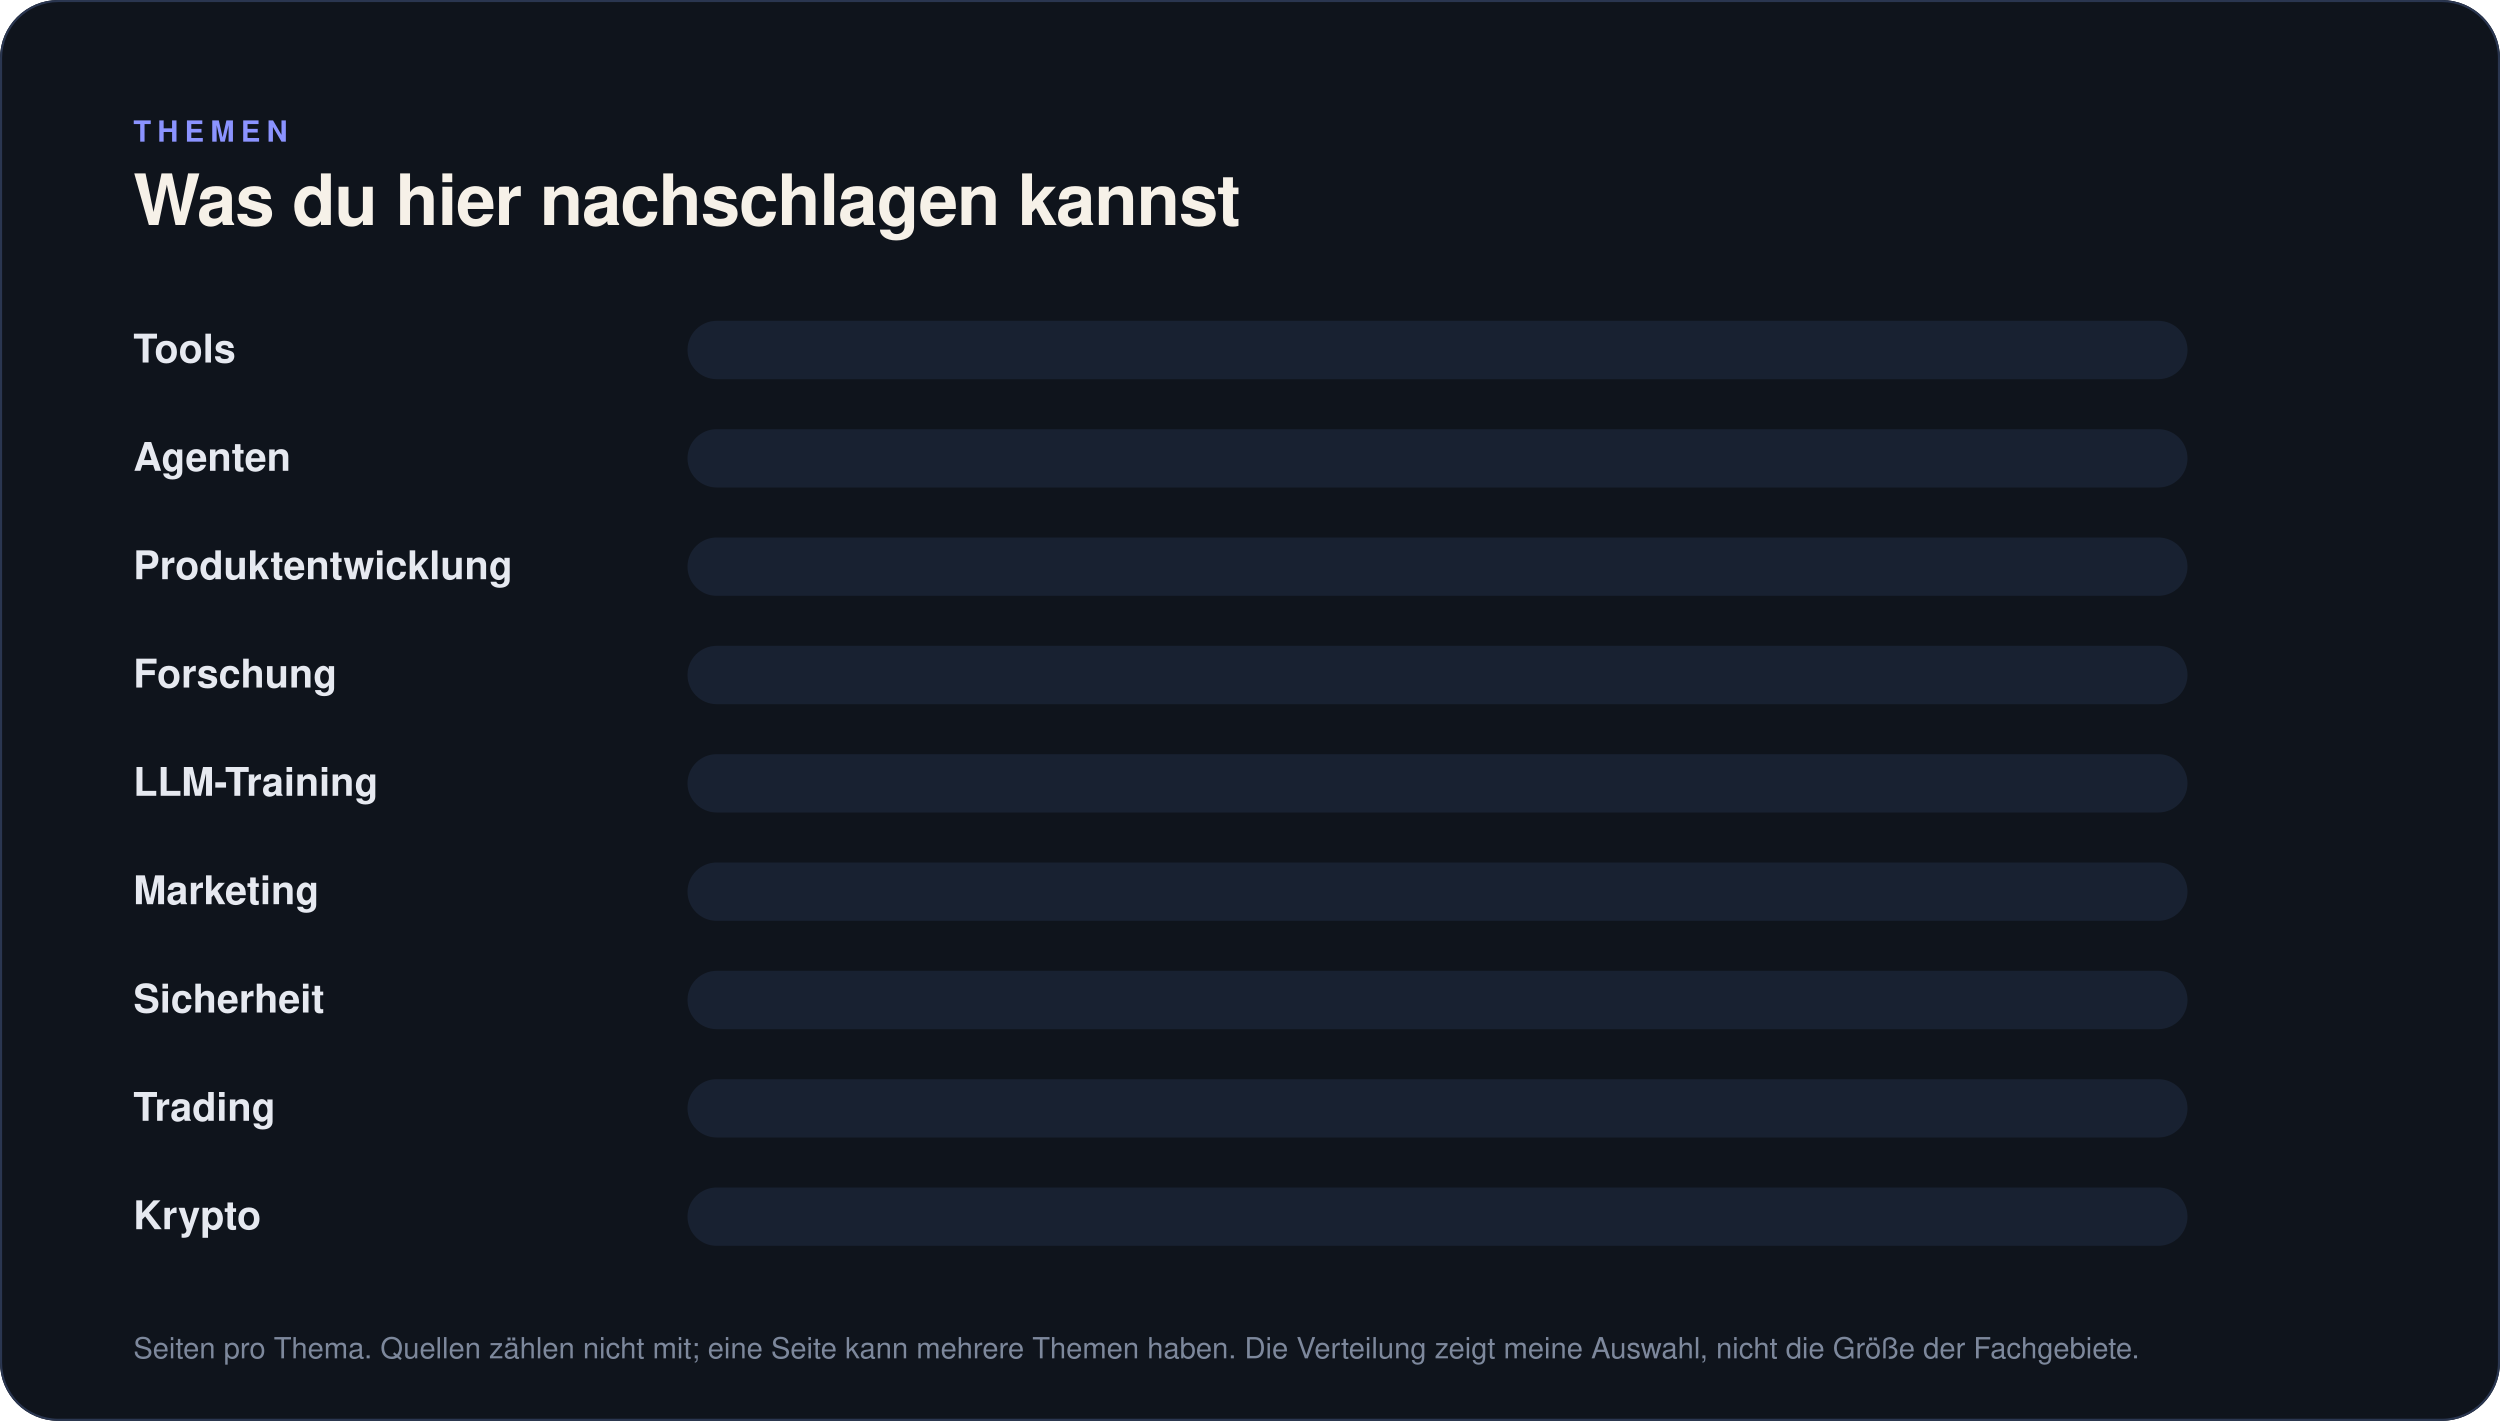
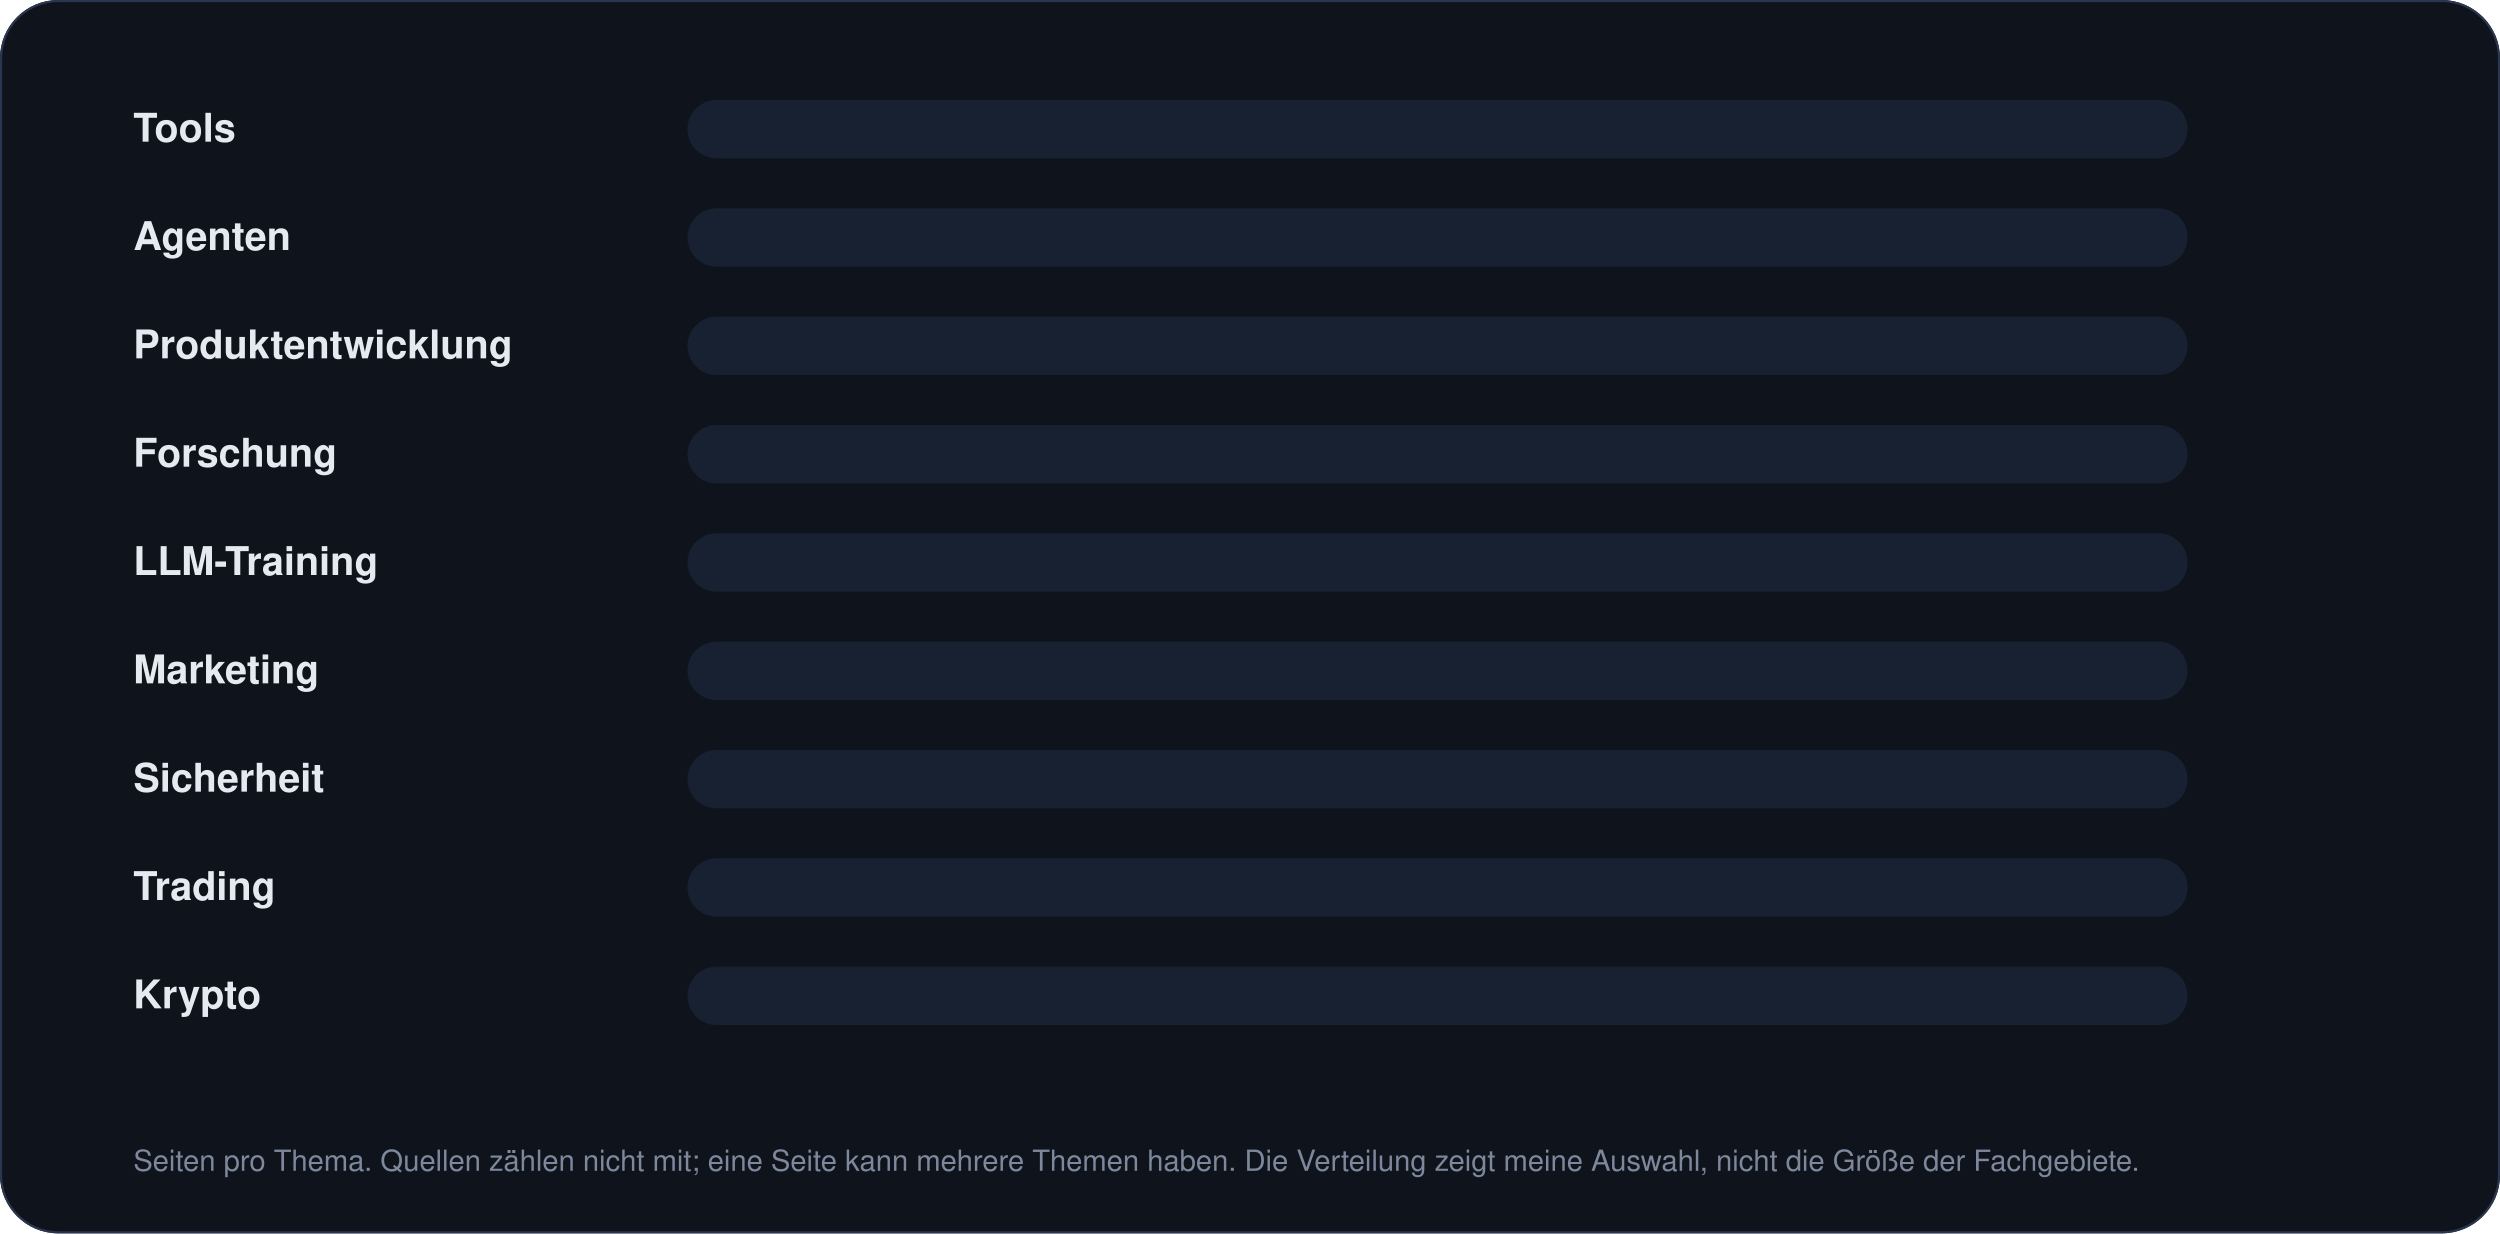
- <svg xmlns="http://www.w3.org/2000/svg" viewBox="0 0 1200 682" width="1200" height="682" role="img" aria-label="Seiten pro Thema: Tools 303, Agenten 258, Produktentwicklung 135, Forschung 69, LLM-Training 38, Marketing 28, Sicherheit 24, Trading 20, Krypto 10.">
+ <svg xmlns="http://www.w3.org/2000/svg" viewBox="0 0 1200 592" width="1200" height="592" role="img" aria-label="Seiten pro Thema: Tools 303, Agenten 258, Produktentwicklung 135, Forschung 69, LLM-Training 38, Marketing 28, Sicherheit 24, Trading 20, Krypto 10.">
  <defs>
    <linearGradient id="sh" x1="0" y1="0" x2="1" y2="0">
      <stop offset="0" stop-color="#fff" stop-opacity="0" />
      <stop offset=".5" stop-color="#fff" stop-opacity=".35" />
      <stop offset="1" stop-color="#fff" stop-opacity="0" />
    </linearGradient>
    <clipPath id="rc">
-       <rect width="1200" height="682" rx="28" />
+       <rect width="1200" height="592" rx="28" />
    </clipPath>
  </defs>
  <g clip-path="url(#rc)">
-     <rect width="1200" height="682" fill="#0f141c" />
-     <text x="64" y="68" font-family="Segoe UI, Helvetica, Arial, sans-serif" font-size="14" font-weight="700" letter-spacing="3" fill="#8b93ff">THEMEN</text>
-     <text x="64" y="108" font-family="Segoe UI, Helvetica, Arial, sans-serif" font-size="34" font-weight="800" fill="#f6f1e8" letter-spacing="-.5">Was du hier nachschlagen kannst</text>
-     <text x="64" y="174" font-family="Segoe UI, Helvetica, Arial, sans-serif" font-size="19" font-weight="700" fill="#e6e9f0">Tools</text>
-     <rect x="330" y="154" width="720" height="28" rx="14" fill="#182131" />
-     <rect x="330" y="154" width="0" height="28" rx="14" fill="#8b93ff">
+     <rect width="1200" height="592" fill="#0f141c" />
+     <text x="64" y="68" font-family="Segoe UI, Helvetica, Arial, sans-serif" font-size="19" font-weight="700" fill="#e6e9f0">Tools</text>
+     <rect x="330" y="48" width="720" height="28" rx="14" fill="#182131" />
+     <rect x="330" y="48" width="0" height="28" rx="14" fill="#8b93ff">
      <animate attributeName="width" from="0" to="720" begin="0.15s" dur=".9s" calcMode="spline" keySplines=".2 .8 .2 1" keyTimes="0;1" fill="freeze" />
    </rect>
-     <rect x="330" y="154" width="90" height="28" rx="14" fill="url(#sh)" opacity="0">
+     <rect x="330" y="48" width="90" height="28" rx="14" fill="url(#sh)" opacity="0">
      <animate attributeName="x" values="330;960" begin="1.05s" dur="1.4s" repeatCount="indefinite" />
      <animate attributeName="opacity" values="0;.8;0" begin="1.05s" dur="1.4s" repeatCount="indefinite" />
    </rect>
-     <text x="1078" y="175" font-family="Segoe UI, Helvetica, Arial, sans-serif" font-size="21" font-weight="800" fill="#f6f1e8" opacity="0">
+     <text x="1078" y="69" font-family="Segoe UI, Helvetica, Arial, sans-serif" font-size="21" font-weight="800" fill="#f6f1e8" opacity="0">
      <animate attributeName="opacity" from="0" to="1" begin="0.75s" dur=".4s" fill="freeze" />303</text>
-     <text x="64" y="226" font-family="Segoe UI, Helvetica, Arial, sans-serif" font-size="19" font-weight="700" fill="#e6e9f0">Agenten</text>
-     <rect x="330" y="206" width="720" height="28" rx="14" fill="#182131" />
-     <rect x="330" y="206" width="0" height="28" rx="14" fill="#4fc9ae">
+     <text x="64" y="120" font-family="Segoe UI, Helvetica, Arial, sans-serif" font-size="19" font-weight="700" fill="#e6e9f0">Agenten</text>
+     <rect x="330" y="100" width="720" height="28" rx="14" fill="#182131" />
+     <rect x="330" y="100" width="0" height="28" rx="14" fill="#4fc9ae">
      <animate attributeName="width" from="0" to="613" begin="0.27s" dur=".9s" calcMode="spline" keySplines=".2 .8 .2 1" keyTimes="0;1" fill="freeze" />
    </rect>
-     <rect x="330" y="206" width="90" height="28" rx="14" fill="url(#sh)" opacity="0">
+     <rect x="330" y="100" width="90" height="28" rx="14" fill="url(#sh)" opacity="0">
      <animate attributeName="x" values="330;853" begin="1.17s" dur="1.4s" repeatCount="indefinite" />
      <animate attributeName="opacity" values="0;.8;0" begin="1.17s" dur="1.4s" repeatCount="indefinite" />
    </rect>
-     <text x="1078" y="227" font-family="Segoe UI, Helvetica, Arial, sans-serif" font-size="21" font-weight="800" fill="#f6f1e8" opacity="0">
+     <text x="1078" y="121" font-family="Segoe UI, Helvetica, Arial, sans-serif" font-size="21" font-weight="800" fill="#f6f1e8" opacity="0">
      <animate attributeName="opacity" from="0" to="1" begin="0.87s" dur=".4s" fill="freeze" />258</text>
-     <text x="64" y="278" font-family="Segoe UI, Helvetica, Arial, sans-serif" font-size="19" font-weight="700" fill="#e6e9f0">Produktentwicklung</text>
-     <rect x="330" y="258" width="720" height="28" rx="14" fill="#182131" />
-     <rect x="330" y="258" width="0" height="28" rx="14" fill="#e6ab6e">
+     <text x="64" y="172" font-family="Segoe UI, Helvetica, Arial, sans-serif" font-size="19" font-weight="700" fill="#e6e9f0">Produktentwicklung</text>
+     <rect x="330" y="152" width="720" height="28" rx="14" fill="#182131" />
+     <rect x="330" y="152" width="0" height="28" rx="14" fill="#e6ab6e">
      <animate attributeName="width" from="0" to="321" begin="0.39s" dur=".9s" calcMode="spline" keySplines=".2 .8 .2 1" keyTimes="0;1" fill="freeze" />
    </rect>
-     <rect x="330" y="258" width="90" height="28" rx="14" fill="url(#sh)" opacity="0">
+     <rect x="330" y="152" width="90" height="28" rx="14" fill="url(#sh)" opacity="0">
      <animate attributeName="x" values="330;561" begin="1.29s" dur="1.4s" repeatCount="indefinite" />
      <animate attributeName="opacity" values="0;.8;0" begin="1.29s" dur="1.4s" repeatCount="indefinite" />
    </rect>
-     <text x="1078" y="279" font-family="Segoe UI, Helvetica, Arial, sans-serif" font-size="21" font-weight="800" fill="#f6f1e8" opacity="0">
+     <text x="1078" y="173" font-family="Segoe UI, Helvetica, Arial, sans-serif" font-size="21" font-weight="800" fill="#f6f1e8" opacity="0">
      <animate attributeName="opacity" from="0" to="1" begin="0.99s" dur=".4s" fill="freeze" />135</text>
-     <text x="64" y="330" font-family="Segoe UI, Helvetica, Arial, sans-serif" font-size="19" font-weight="700" fill="#e6e9f0">Forschung</text>
-     <rect x="330" y="310" width="720" height="28" rx="14" fill="#182131" />
-     <rect x="330" y="310" width="0" height="28" rx="14" fill="#e088b0">
+     <text x="64" y="224" font-family="Segoe UI, Helvetica, Arial, sans-serif" font-size="19" font-weight="700" fill="#e6e9f0">Forschung</text>
+     <rect x="330" y="204" width="720" height="28" rx="14" fill="#182131" />
+     <rect x="330" y="204" width="0" height="28" rx="14" fill="#e088b0">
      <animate attributeName="width" from="0" to="164" begin="0.51s" dur=".9s" calcMode="spline" keySplines=".2 .8 .2 1" keyTimes="0;1" fill="freeze" />
    </rect>
-     <rect x="330" y="310" width="90" height="28" rx="14" fill="url(#sh)" opacity="0">
+     <rect x="330" y="204" width="90" height="28" rx="14" fill="url(#sh)" opacity="0">
      <animate attributeName="x" values="330;404" begin="1.41s" dur="1.4s" repeatCount="indefinite" />
      <animate attributeName="opacity" values="0;.8;0" begin="1.41s" dur="1.4s" repeatCount="indefinite" />
    </rect>
-     <text x="1078" y="331" font-family="Segoe UI, Helvetica, Arial, sans-serif" font-size="21" font-weight="800" fill="#f6f1e8" opacity="0">
+     <text x="1078" y="225" font-family="Segoe UI, Helvetica, Arial, sans-serif" font-size="21" font-weight="800" fill="#f6f1e8" opacity="0">
      <animate attributeName="opacity" from="0" to="1" begin="1.11s" dur=".4s" fill="freeze" />69</text>
-     <text x="64" y="382" font-family="Segoe UI, Helvetica, Arial, sans-serif" font-size="19" font-weight="700" fill="#e6e9f0">LLM-Training</text>
-     <rect x="330" y="362" width="720" height="28" rx="14" fill="#182131" />
-     <rect x="330" y="362" width="0" height="28" rx="14" fill="#8bc2e8">
+     <text x="64" y="276" font-family="Segoe UI, Helvetica, Arial, sans-serif" font-size="19" font-weight="700" fill="#e6e9f0">LLM-Training</text>
+     <rect x="330" y="256" width="720" height="28" rx="14" fill="#182131" />
+     <rect x="330" y="256" width="0" height="28" rx="14" fill="#8bc2e8">
      <animate attributeName="width" from="0" to="90" begin="0.63s" dur=".9s" calcMode="spline" keySplines=".2 .8 .2 1" keyTimes="0;1" fill="freeze" />
    </rect>
-     <text x="1078" y="383" font-family="Segoe UI, Helvetica, Arial, sans-serif" font-size="21" font-weight="800" fill="#f6f1e8" opacity="0">
+     <text x="1078" y="277" font-family="Segoe UI, Helvetica, Arial, sans-serif" font-size="21" font-weight="800" fill="#f6f1e8" opacity="0">
      <animate attributeName="opacity" from="0" to="1" begin="1.23s" dur=".4s" fill="freeze" />38</text>
-     <text x="64" y="434" font-family="Segoe UI, Helvetica, Arial, sans-serif" font-size="19" font-weight="700" fill="#e6e9f0">Marketing</text>
-     <rect x="330" y="414" width="720" height="28" rx="14" fill="#182131" />
-     <rect x="330" y="414" width="0" height="28" rx="14" fill="#b4cf84">
+     <text x="64" y="328" font-family="Segoe UI, Helvetica, Arial, sans-serif" font-size="19" font-weight="700" fill="#e6e9f0">Marketing</text>
+     <rect x="330" y="308" width="720" height="28" rx="14" fill="#182131" />
+     <rect x="330" y="308" width="0" height="28" rx="14" fill="#b4cf84">
      <animate attributeName="width" from="0" to="67" begin="0.75s" dur=".9s" calcMode="spline" keySplines=".2 .8 .2 1" keyTimes="0;1" fill="freeze" />
    </rect>
-     <text x="1078" y="435" font-family="Segoe UI, Helvetica, Arial, sans-serif" font-size="21" font-weight="800" fill="#f6f1e8" opacity="0">
+     <text x="1078" y="329" font-family="Segoe UI, Helvetica, Arial, sans-serif" font-size="21" font-weight="800" fill="#f6f1e8" opacity="0">
      <animate attributeName="opacity" from="0" to="1" begin="1.35s" dur=".4s" fill="freeze" />28</text>
-     <text x="64" y="486" font-family="Segoe UI, Helvetica, Arial, sans-serif" font-size="19" font-weight="700" fill="#e6e9f0">Sicherheit</text>
-     <rect x="330" y="466" width="720" height="28" rx="14" fill="#182131" />
-     <rect x="330" y="466" width="0" height="28" rx="14" fill="#b89ae0">
+     <text x="64" y="380" font-family="Segoe UI, Helvetica, Arial, sans-serif" font-size="19" font-weight="700" fill="#e6e9f0">Sicherheit</text>
+     <rect x="330" y="360" width="720" height="28" rx="14" fill="#182131" />
+     <rect x="330" y="360" width="0" height="28" rx="14" fill="#b89ae0">
      <animate attributeName="width" from="0" to="57" begin="0.87s" dur=".9s" calcMode="spline" keySplines=".2 .8 .2 1" keyTimes="0;1" fill="freeze" />
    </rect>
-     <text x="1078" y="487" font-family="Segoe UI, Helvetica, Arial, sans-serif" font-size="21" font-weight="800" fill="#f6f1e8" opacity="0">
+     <text x="1078" y="381" font-family="Segoe UI, Helvetica, Arial, sans-serif" font-size="21" font-weight="800" fill="#f6f1e8" opacity="0">
      <animate attributeName="opacity" from="0" to="1" begin="1.47s" dur=".4s" fill="freeze" />24</text>
-     <text x="64" y="538" font-family="Segoe UI, Helvetica, Arial, sans-serif" font-size="19" font-weight="700" fill="#e6e9f0">Trading</text>
-     <rect x="330" y="518" width="720" height="28" rx="14" fill="#182131" />
-     <rect x="330" y="518" width="0" height="28" rx="14" fill="#e88e7c">
+     <text x="64" y="432" font-family="Segoe UI, Helvetica, Arial, sans-serif" font-size="19" font-weight="700" fill="#e6e9f0">Trading</text>
+     <rect x="330" y="412" width="720" height="28" rx="14" fill="#182131" />
+     <rect x="330" y="412" width="0" height="28" rx="14" fill="#e88e7c">
      <animate attributeName="width" from="0" to="48" begin="0.99s" dur=".9s" calcMode="spline" keySplines=".2 .8 .2 1" keyTimes="0;1" fill="freeze" />
    </rect>
-     <text x="1078" y="539" font-family="Segoe UI, Helvetica, Arial, sans-serif" font-size="21" font-weight="800" fill="#f6f1e8" opacity="0">
+     <text x="1078" y="433" font-family="Segoe UI, Helvetica, Arial, sans-serif" font-size="21" font-weight="800" fill="#f6f1e8" opacity="0">
      <animate attributeName="opacity" from="0" to="1" begin="1.59s" dur=".4s" fill="freeze" />20</text>
-     <text x="64" y="590" font-family="Segoe UI, Helvetica, Arial, sans-serif" font-size="19" font-weight="700" fill="#e6e9f0">Krypto</text>
-     <rect x="330" y="570" width="720" height="28" rx="14" fill="#182131" />
-     <rect x="330" y="570" width="0" height="28" rx="14" fill="#8ac8c0">
+     <text x="64" y="484" font-family="Segoe UI, Helvetica, Arial, sans-serif" font-size="19" font-weight="700" fill="#e6e9f0">Krypto</text>
+     <rect x="330" y="464" width="720" height="28" rx="14" fill="#182131" />
+     <rect x="330" y="464" width="0" height="28" rx="14" fill="#8ac8c0">
      <animate attributeName="width" from="0" to="24" begin="1.11s" dur=".9s" calcMode="spline" keySplines=".2 .8 .2 1" keyTimes="0;1" fill="freeze" />
    </rect>
-     <text x="1078" y="591" font-family="Segoe UI, Helvetica, Arial, sans-serif" font-size="21" font-weight="800" fill="#f6f1e8" opacity="0">
+     <text x="1078" y="485" font-family="Segoe UI, Helvetica, Arial, sans-serif" font-size="21" font-weight="800" fill="#f6f1e8" opacity="0">
      <animate attributeName="opacity" from="0" to="1" begin="1.71s" dur=".4s" fill="freeze" />10</text>
-     <text x="64" y="652" font-family="Segoe UI, Helvetica, Arial, sans-serif" font-size="14" fill="#7d889c">Seiten pro Thema. Quellen zählen nicht mit; eine Seite kann mehrere Themen haben. Die Verteilung zeigt meine Auswahl, nicht die Größe der Fachgebiete.</text>
+     <text x="64" y="562" font-family="Segoe UI, Helvetica, Arial, sans-serif" font-size="14" fill="#7d889c">Seiten pro Thema. Quellen zählen nicht mit; eine Seite kann mehrere Themen haben. Die Verteilung zeigt meine Auswahl, nicht die Größe der Fachgebiete.</text>
  </g>
-   <rect x=".5" y=".5" width="1199" height="681" rx="27.5" fill="none" stroke="#2a3650" />
+   <rect x=".5" y=".5" width="1199" height="591" rx="27.5" fill="none" stroke="#2a3650" />
</svg>
